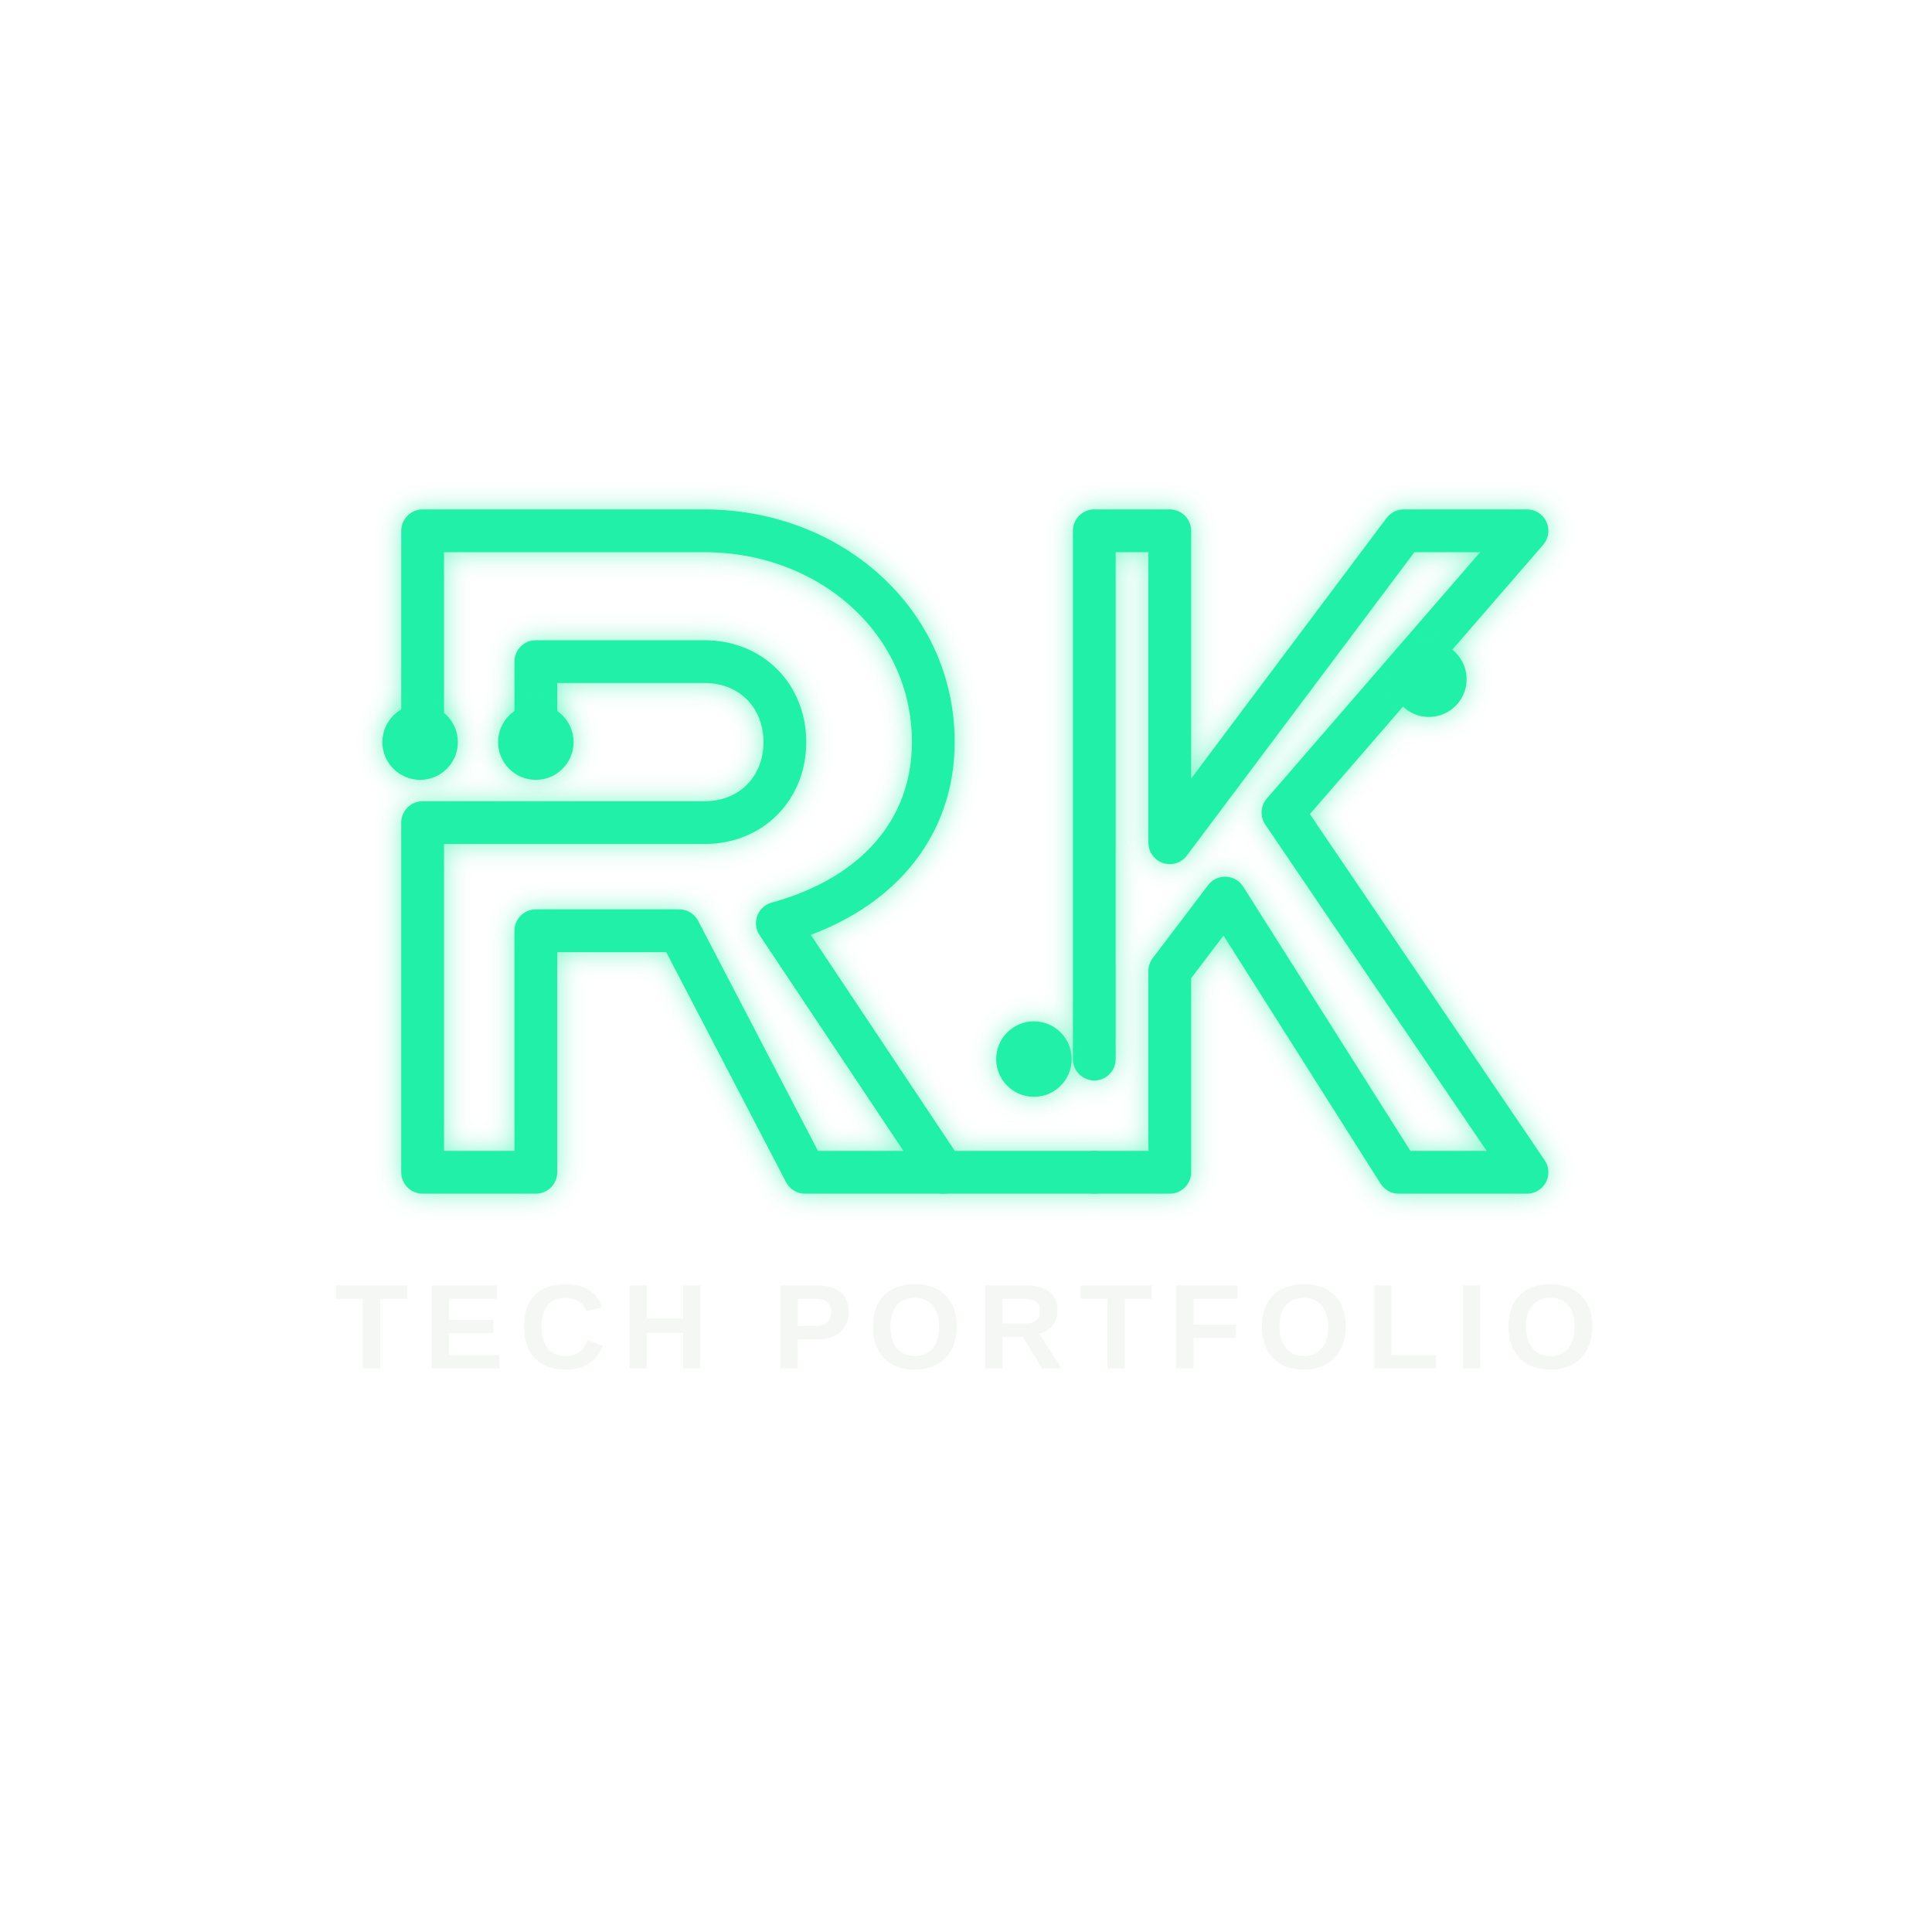
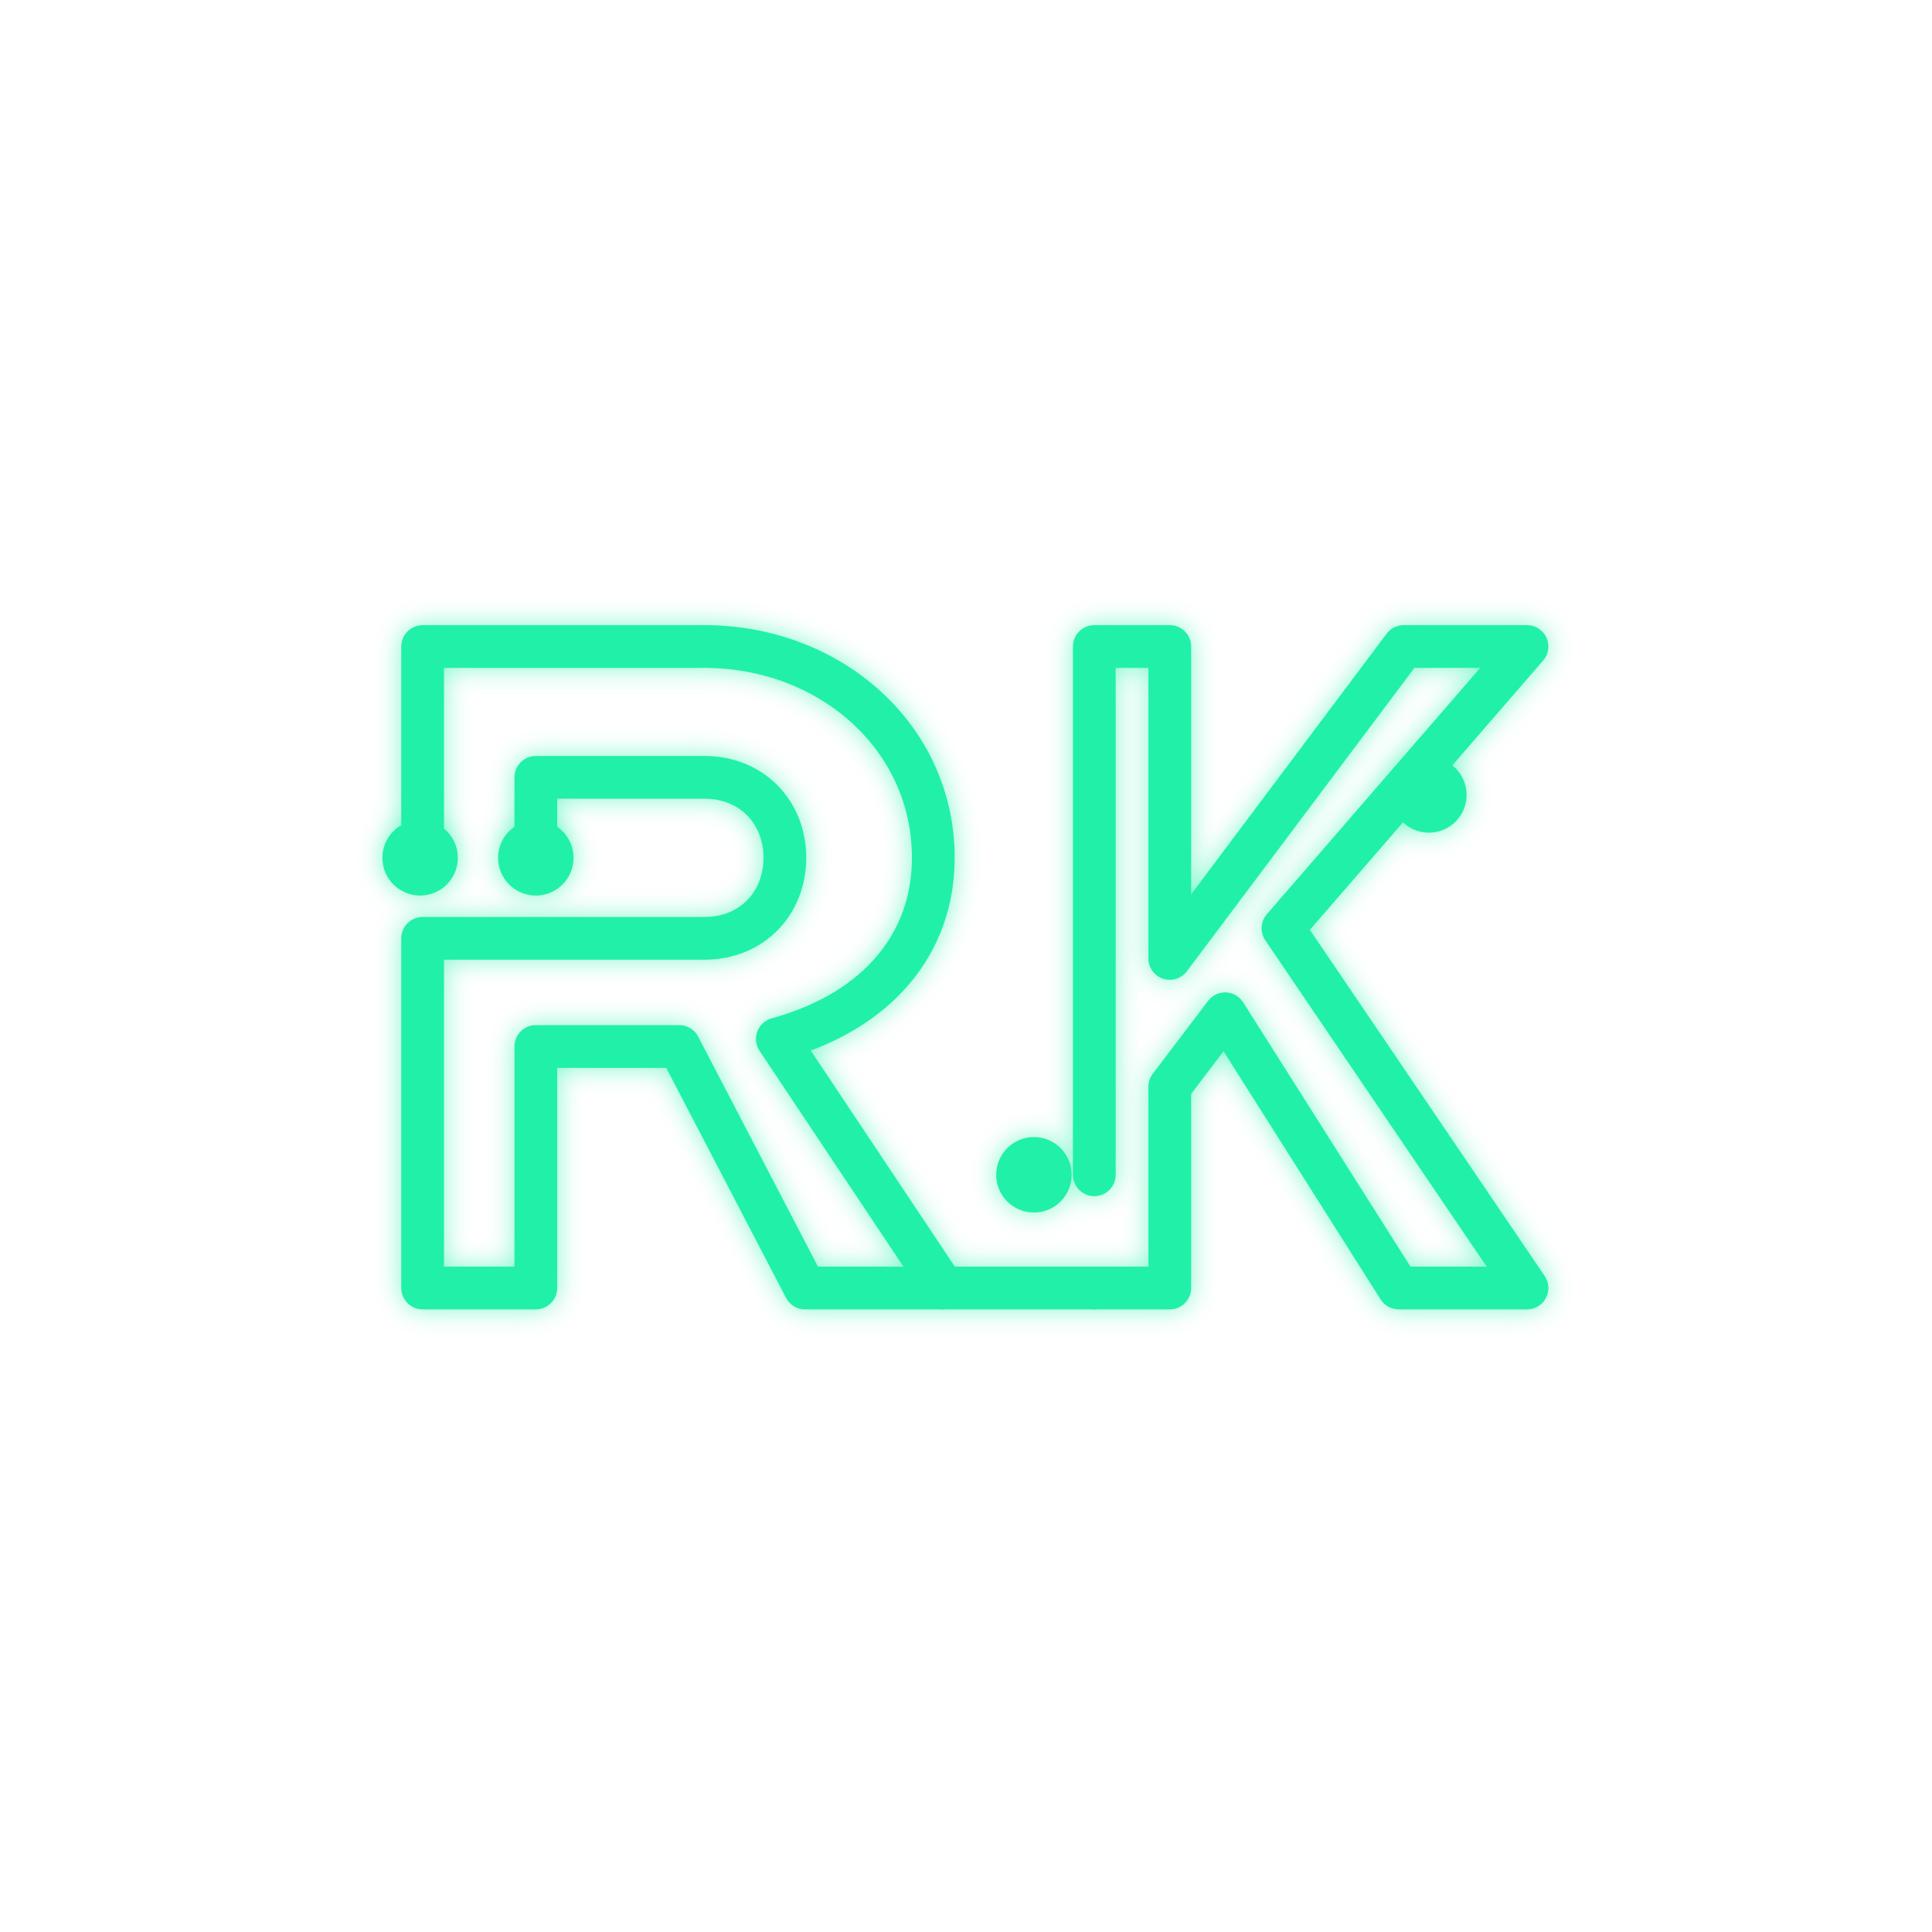
<svg xmlns="http://www.w3.org/2000/svg" viewBox="0 0 768 768" role="img" aria-labelledby="title desc">
  <defs>
    <filter id="neon-glow" x="-35%" y="-35%" width="170%" height="170%" color-interpolation-filters="sRGB">
      <feGaussianBlur stdDeviation="5" result="soft-glow" />
      <feColorMatrix in="soft-glow" type="matrix" values="0 0 0 0 0.129 0 0 0 0 0.945 0 0 0 0 0.659 0 0 0 0.55 0" result="tinted-glow" />
      <feMerge>
        <feMergeNode in="tinted-glow" />
        <feMergeNode in="SourceGraphic" />
      </feMerge>
    </filter>
  </defs>
-   <g fill="none" stroke="#21F1A8" stroke-width="17" stroke-linecap="round" stroke-linejoin="round" filter="url(#neon-glow)">
-     <path d="M168 295V211H280C330 211 371 247 371 295C371 329 349 356 309 367L375 466H320L270 370H213V466H168V327H280C299 327 312 313 312 295C312 277 299 263 280 263H213V295" />
-     <path d="M435 421V211H465V335L558 211H607L510 323L607 466H556L487 357L465 386V466H435" />
-     <path d="M375 466H435" />
+   <g transform="translate(0 46)">
+     <g fill="none" stroke="#21F1A8" stroke-width="17" stroke-linecap="round" stroke-linejoin="round" filter="url(#neon-glow)">
+       <path d="M168 295V211H280C330 211 371 247 371 295C371 329 349 356 309 367L375 466H320L270 370H213V466H168V327H280C299 327 312 313 312 295C312 277 299 263 280 263H213V295" />
+       <path d="M435 421V211H465V335L558 211H607L510 323L607 466H556L487 357L465 386V466H435" />
+       <path d="M375 466H435" />
+     </g>
+     <g fill="#21F1A8" filter="url(#neon-glow)">
+       <circle cx="167" cy="295" r="15" />
+       <circle cx="213" cy="295" r="15" />
+       <circle cx="411" cy="421" r="15" />
+       <circle cx="568" cy="270" r="15" />
+     </g>
  </g>
-   <g fill="#21F1A8" filter="url(#neon-glow)">
-     <circle cx="167" cy="295" r="15" />
-     <circle cx="213" cy="295" r="15" />
-     <circle cx="411" cy="421" r="15" />
-     <circle cx="568" cy="270" r="15" />
-   </g>
-   <text x="384" y="544" fill="#F5F7F5" font-family="Arial, Helvetica, sans-serif" font-size="48" font-weight="600" letter-spacing="6" text-anchor="middle">TECH PORTFOLIO</text>
</svg>
